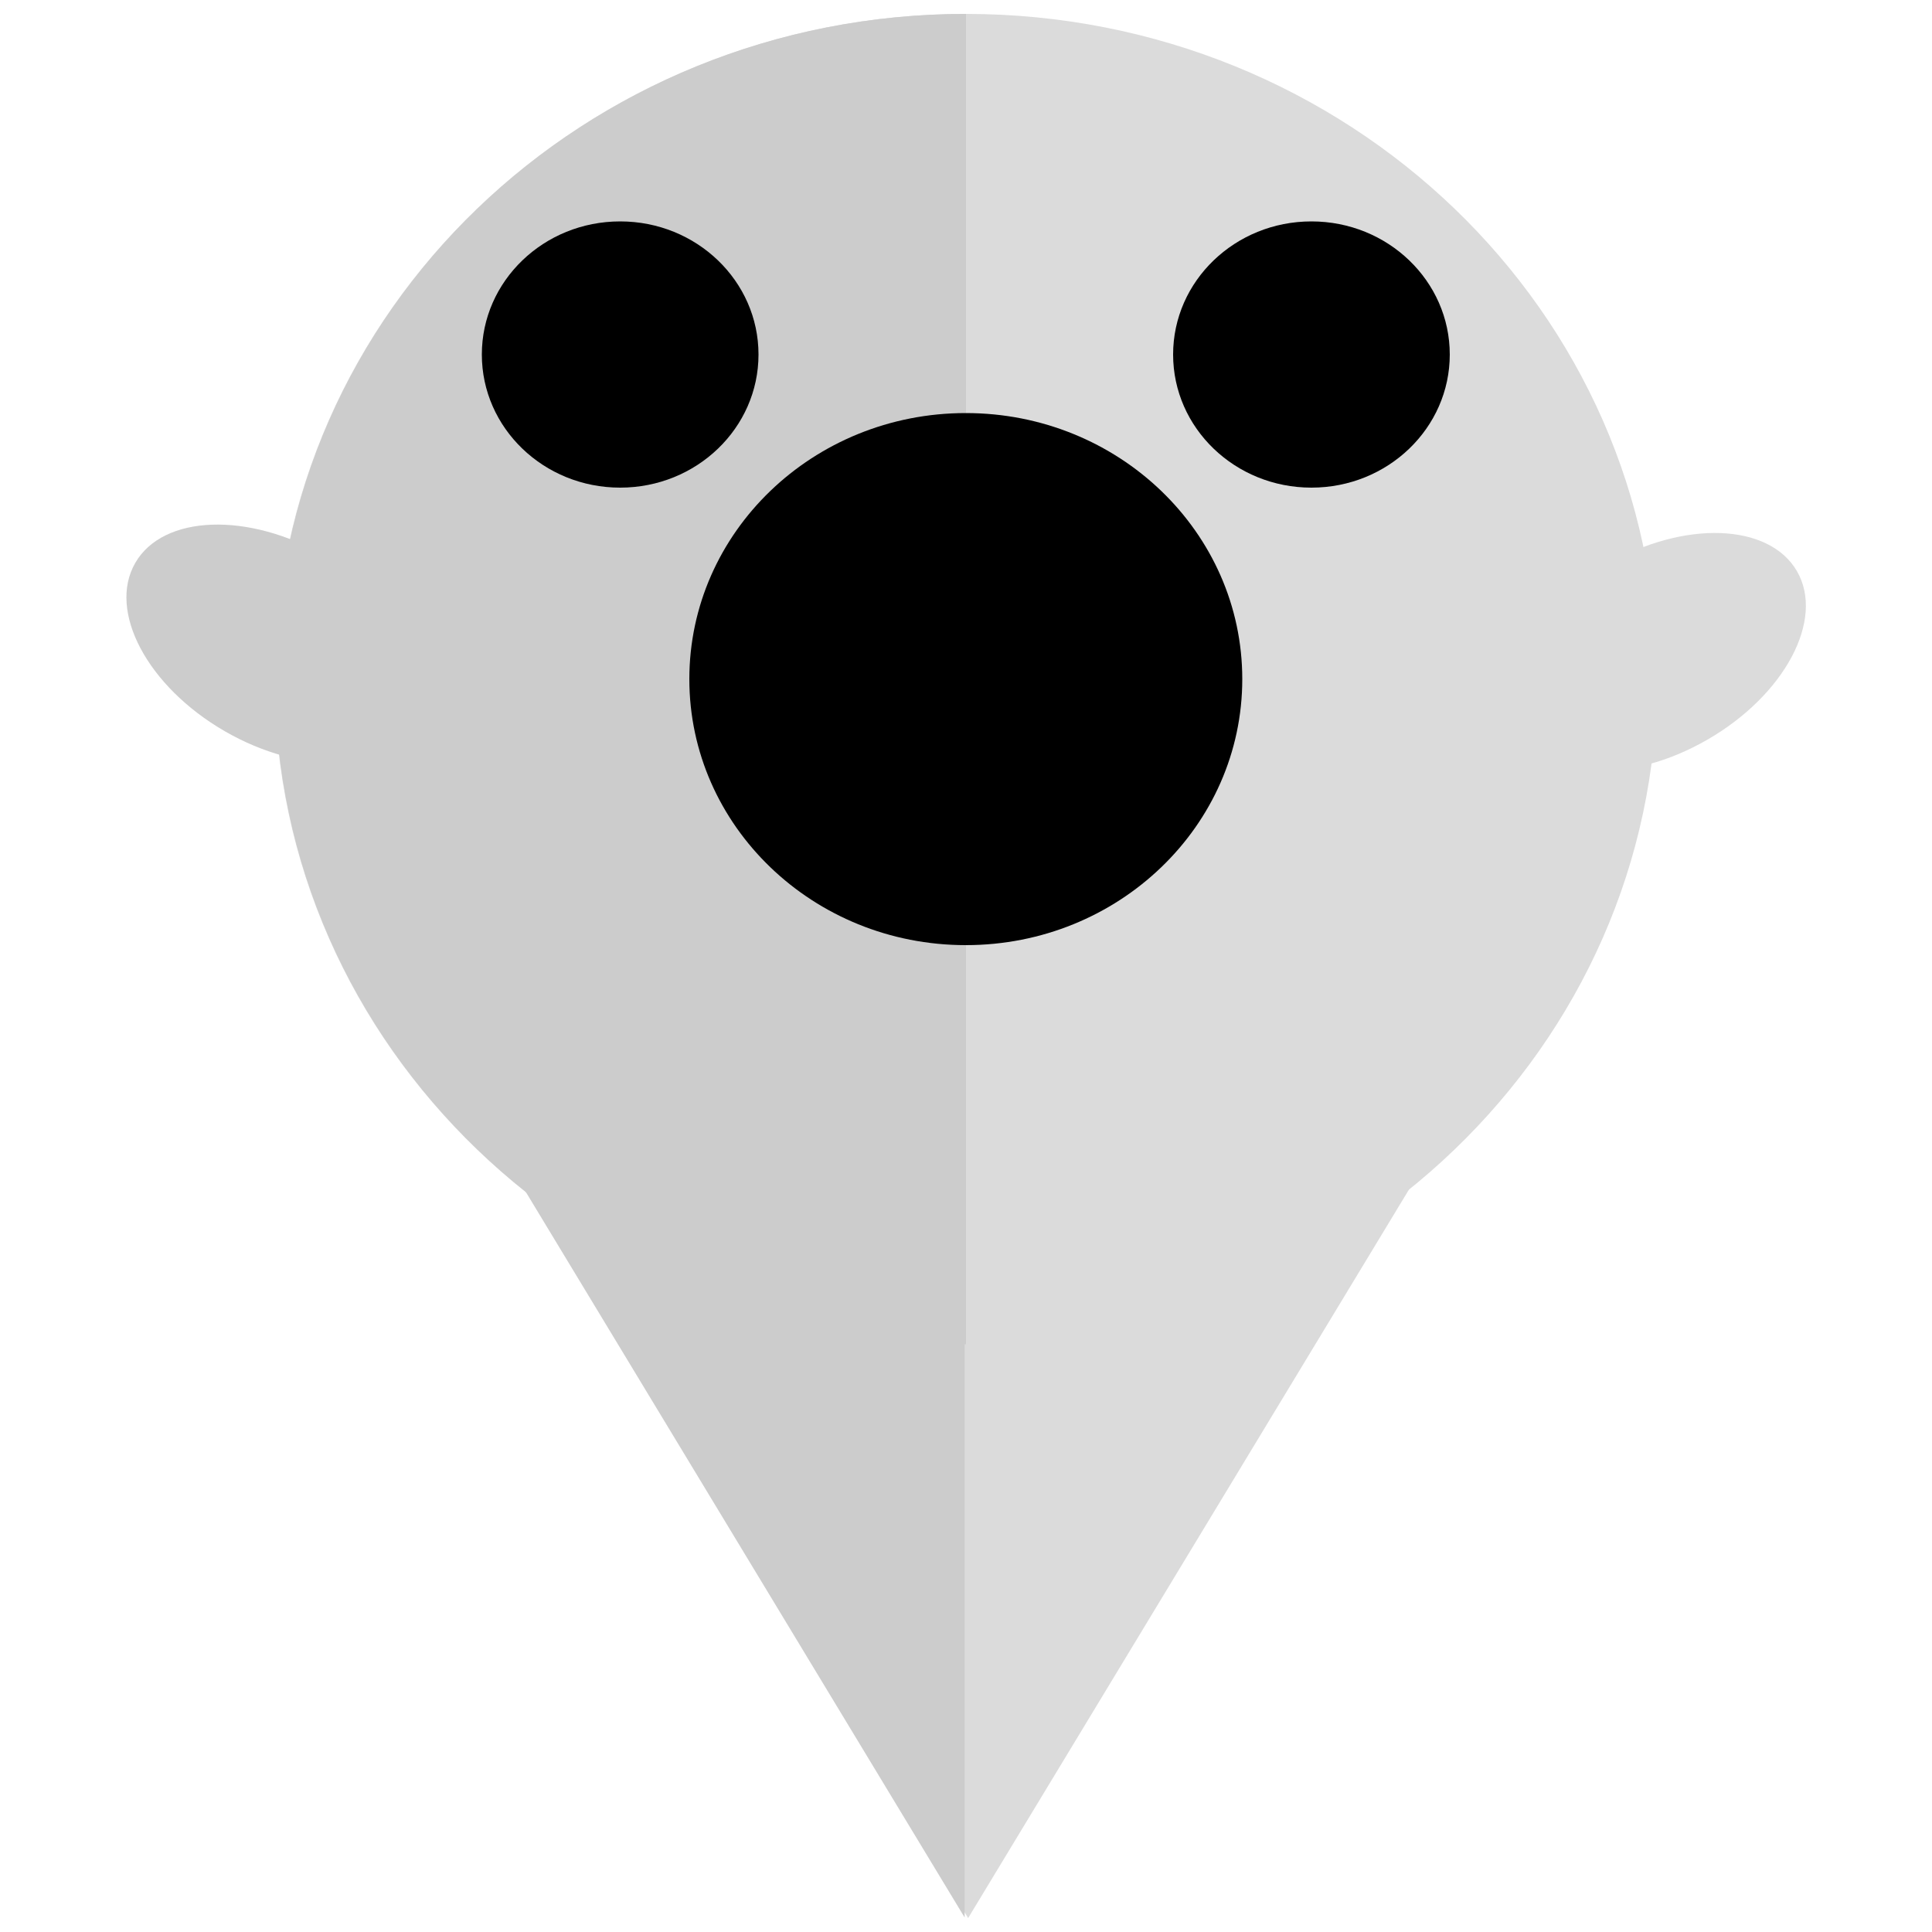
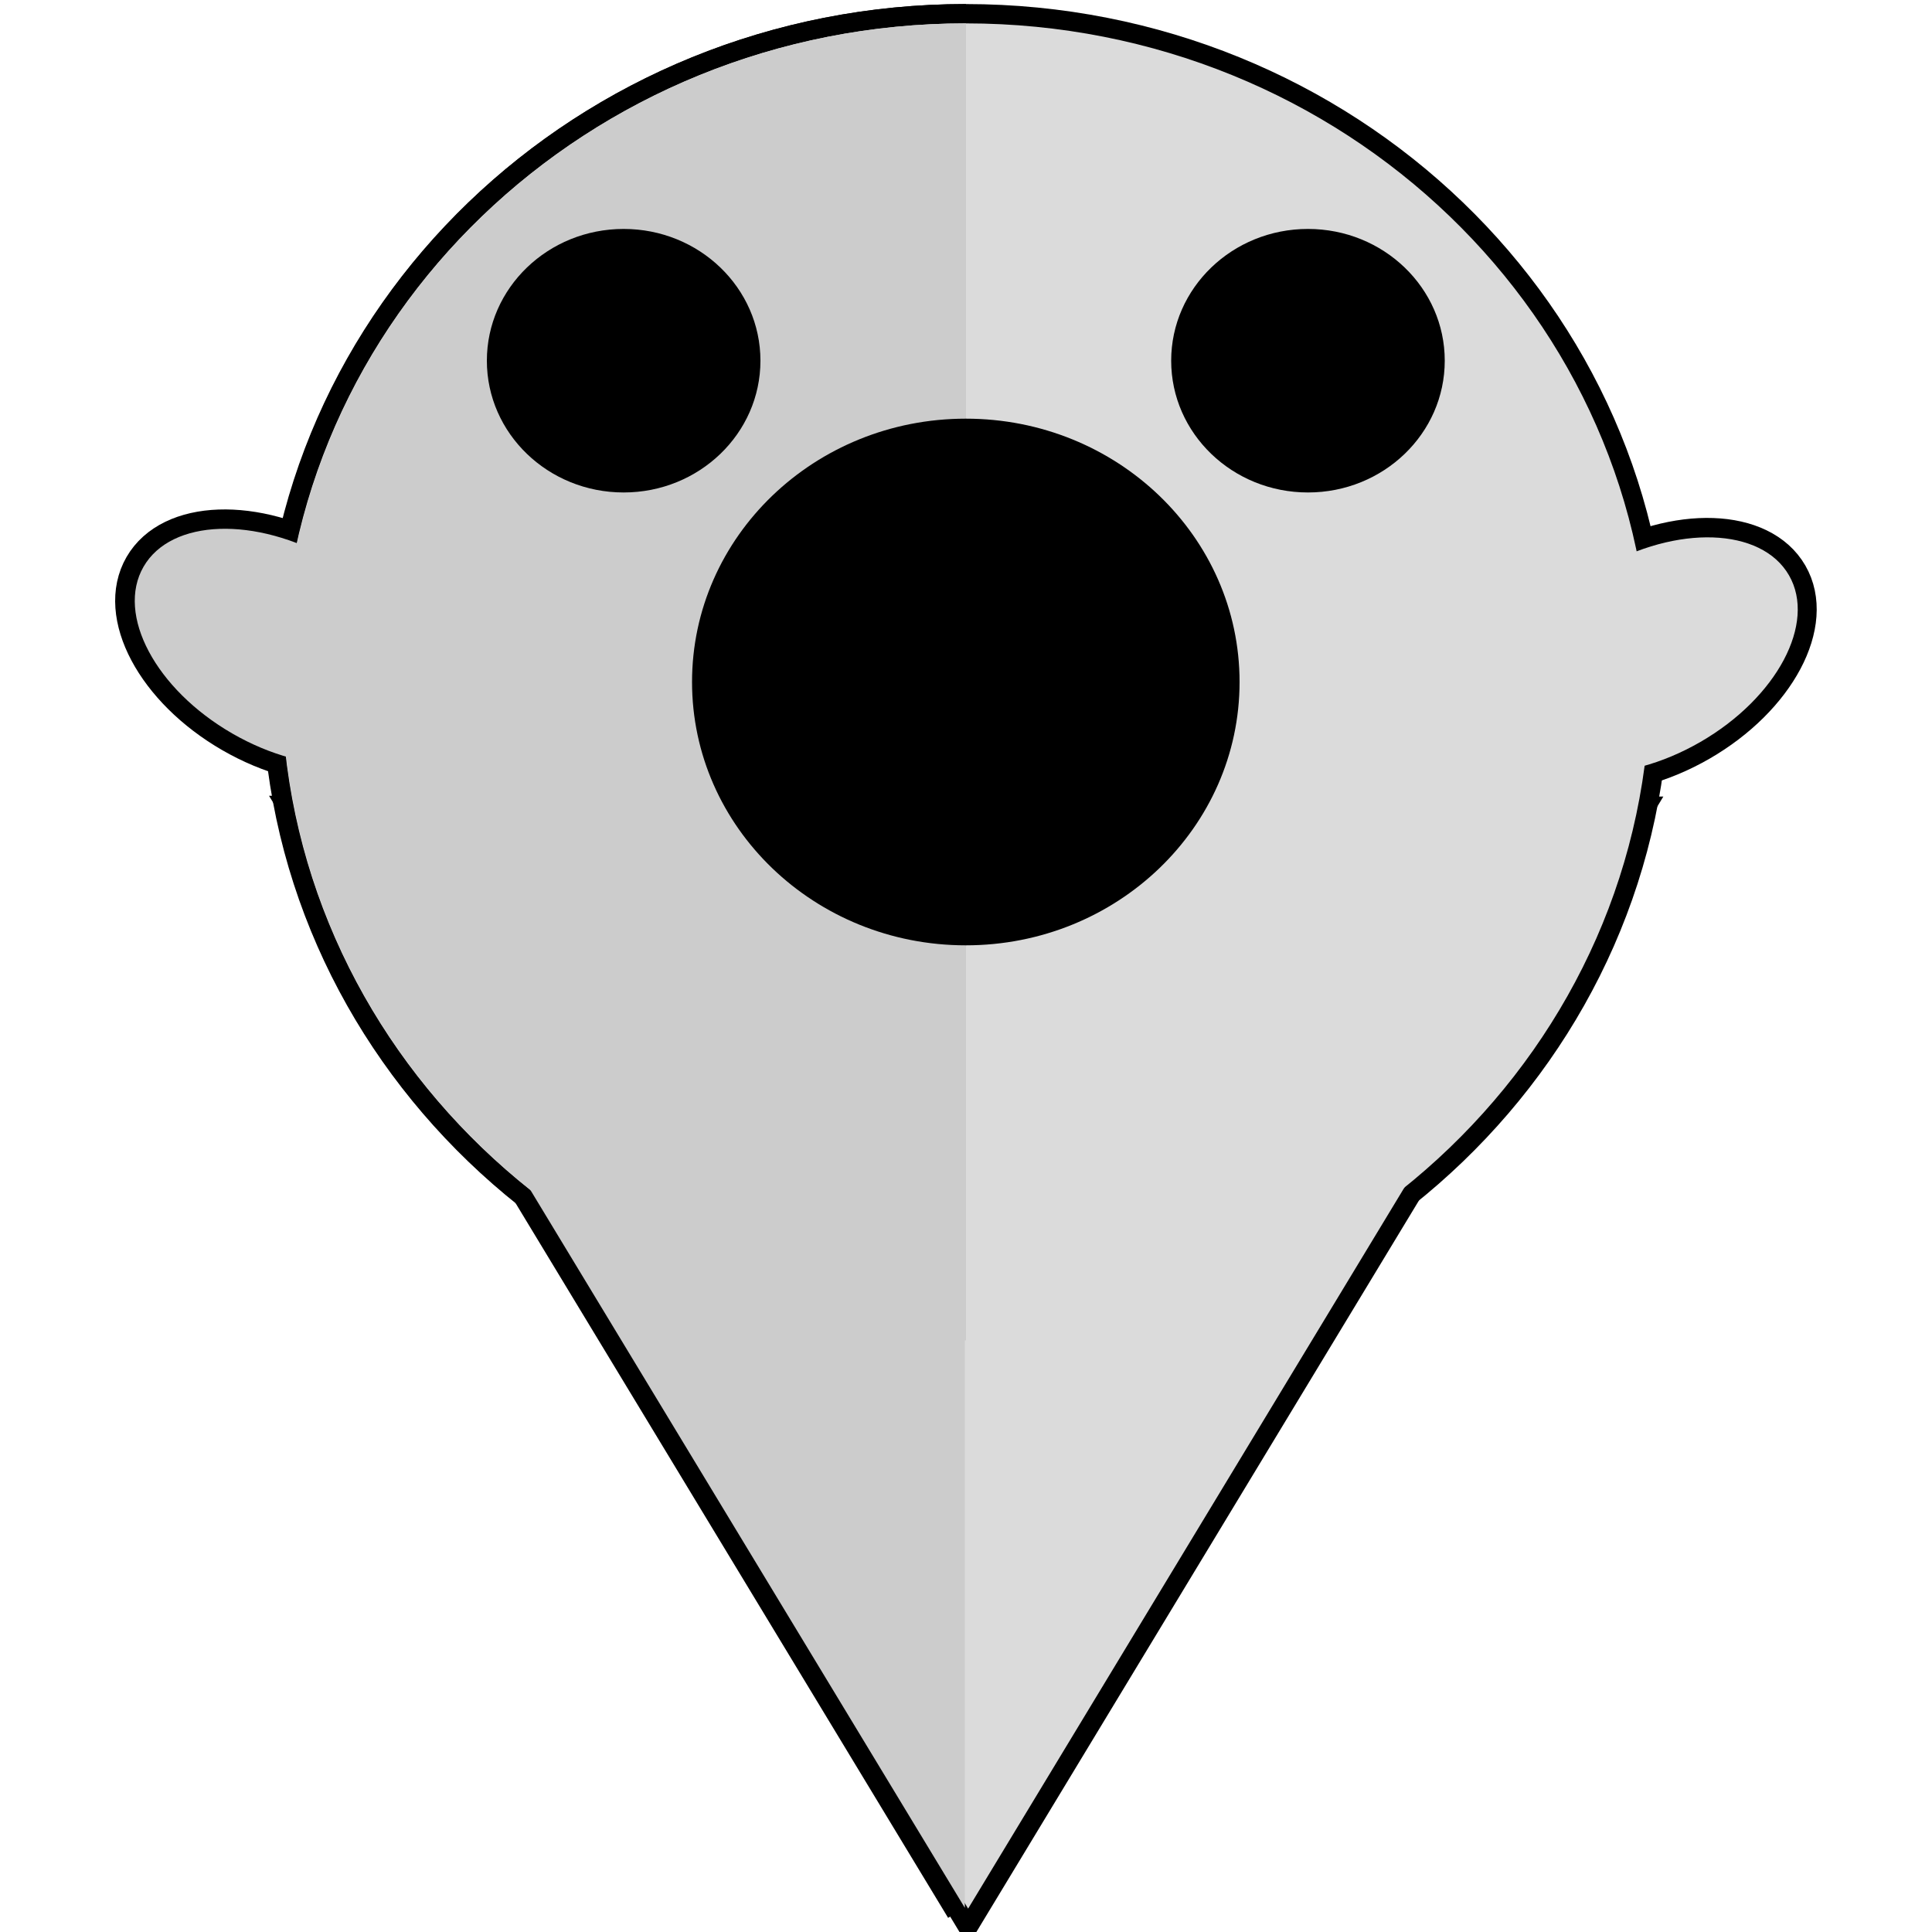
- <svg xmlns="http://www.w3.org/2000/svg" id="Layer_1" data-name="Layer 1" viewBox="0 0 100 100">
+ <svg xmlns="http://www.w3.org/2000/svg" viewBox="0 0 100 100">
  <defs>
-     <style>.cls-1{fill:#dbdbdb;}.cls-2{fill:#ccc;}</style>
+     <style>.cls-1{fill:#005eb9;stroke:#000;stroke-miterlimit:10;stroke-width:2px;}.cls-2{fill:#dbdbdb;}.cls-3{fill:#ccc;}</style>
  </defs>
-   <ellipse class="cls-1" cx="49.99" cy="35.15" rx="35.78" ry="34.43" />
-   <polygon class="cls-1" points="50.11 99.28 15.54 42.15 84.68 42.15 50.11 99.28" />
-   <polyline class="cls-2" points="49.93 99.25 15.37 42.11 49.93 42.11" />
-   <path class="cls-2" d="M50,69.58c-19.76,0-35.77-15.42-35.77-34.43S30.23.72,50,.72" />
-   <ellipse cx="49.99" cy="35.15" rx="14.31" ry="13.77" />
-   <ellipse cx="32.1" cy="18.35" rx="7.16" ry="6.89" />
-   <ellipse cx="67.88" cy="18.35" rx="7.16" ry="6.89" />
-   <ellipse class="cls-2" cx="14.25" cy="33.32" rx="5.23" ry="8.37" transform="translate(-21.73 29) rotate(-60)" />
-   <ellipse class="cls-1" cx="85.77" cy="33.75" rx="8.37" ry="5.23" transform="translate(-5.39 47.41) rotate(-30)" />
+   <g id="Layer_3" data-name="Layer 3">
+     <ellipse class="cls-1" cx="49.98" cy="35.3" rx="35.42" ry="34.09" />
+     <polygon class="cls-1" points="50.1 98.79 15.88 42.23 84.32 42.23 50.1 98.79" />
+     <polyline class="cls-1" points="49.93 98.75 15.7 42.19 49.93 42.19" />
+     <path class="cls-1" d="M50,69.38c-19.56,0-35.41-15.26-35.41-34.08S30.42,1.21,50,1.21" />
+     <ellipse class="cls-1" cx="49.98" cy="35.3" rx="14.17" ry="13.63" />
+     <ellipse class="cls-1" cx="32.28" cy="18.67" rx="7.08" ry="6.82" />
+     <ellipse class="cls-1" cx="67.69" cy="18.67" rx="7.08" ry="6.82" />
+     <ellipse class="cls-1" cx="14.6" cy="33.48" rx="5.18" ry="8.29" transform="translate(-21.7 29.38) rotate(-60)" />
+     <ellipse class="cls-1" cx="85.4" cy="33.92" rx="8.29" ry="5.18" transform="translate(-5.52 47.24) rotate(-30)" />
+   </g>
+   <g id="Layer_1" data-name="Layer 1">
+     <ellipse class="cls-2" cx="49.99" cy="35.3" rx="35.42" ry="34.09" />
+     <polygon class="cls-2" points="50.11 98.79 15.88 42.23 84.33 42.23 50.11 98.79" />
+     <polyline class="cls-3" points="49.94 98.75 15.71 42.19 49.94 42.19" />
+     <path class="cls-3" d="M50,69.38c-19.56,0-35.41-15.26-35.41-34.08S30.43,1.21,50,1.21" />
+     <ellipse cx="49.99" cy="35.3" rx="14.17" ry="13.63" />
+     <ellipse cx="32.28" cy="18.67" rx="7.08" ry="6.82" />
+     <ellipse cx="67.7" cy="18.67" rx="7.08" ry="6.82" />
+     <ellipse class="cls-3" cx="14.61" cy="33.48" rx="5.18" ry="8.29" transform="translate(-21.69 29.39) rotate(-60)" />
+     <ellipse class="cls-2" cx="85.41" cy="33.92" rx="8.29" ry="5.18" transform="translate(-5.51 47.25) rotate(-30)" />
+   </g>
</svg>
